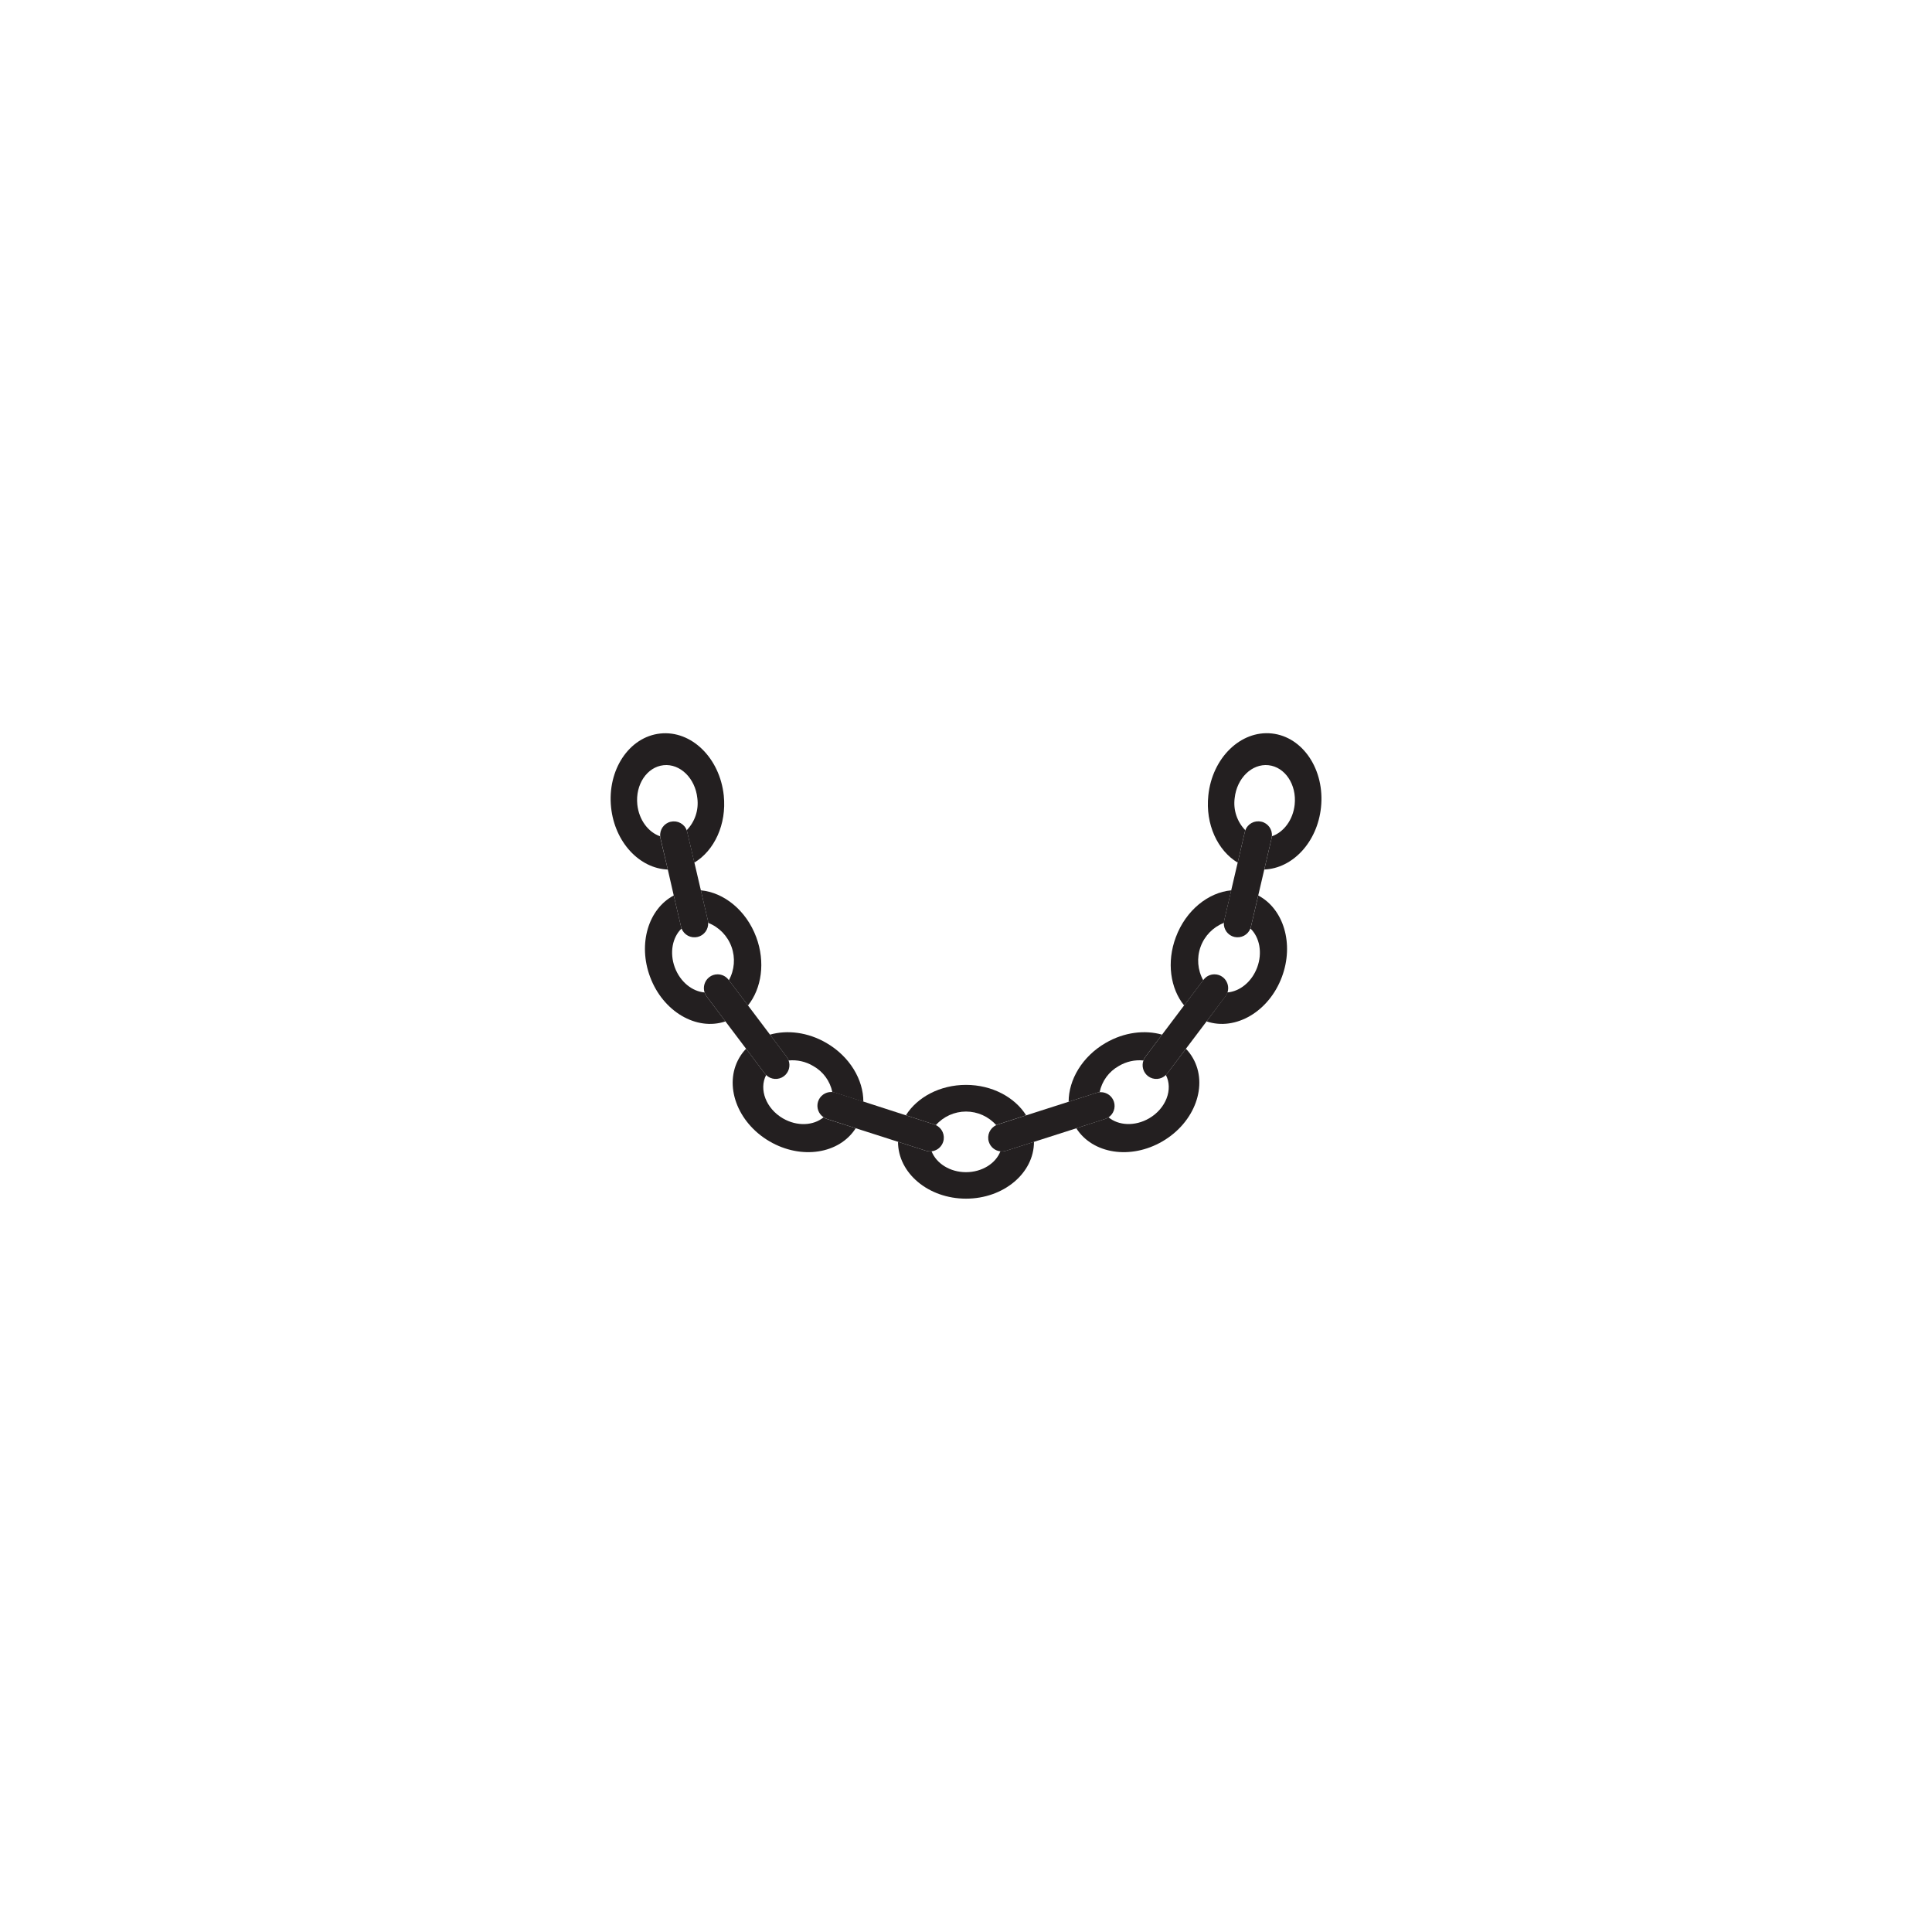
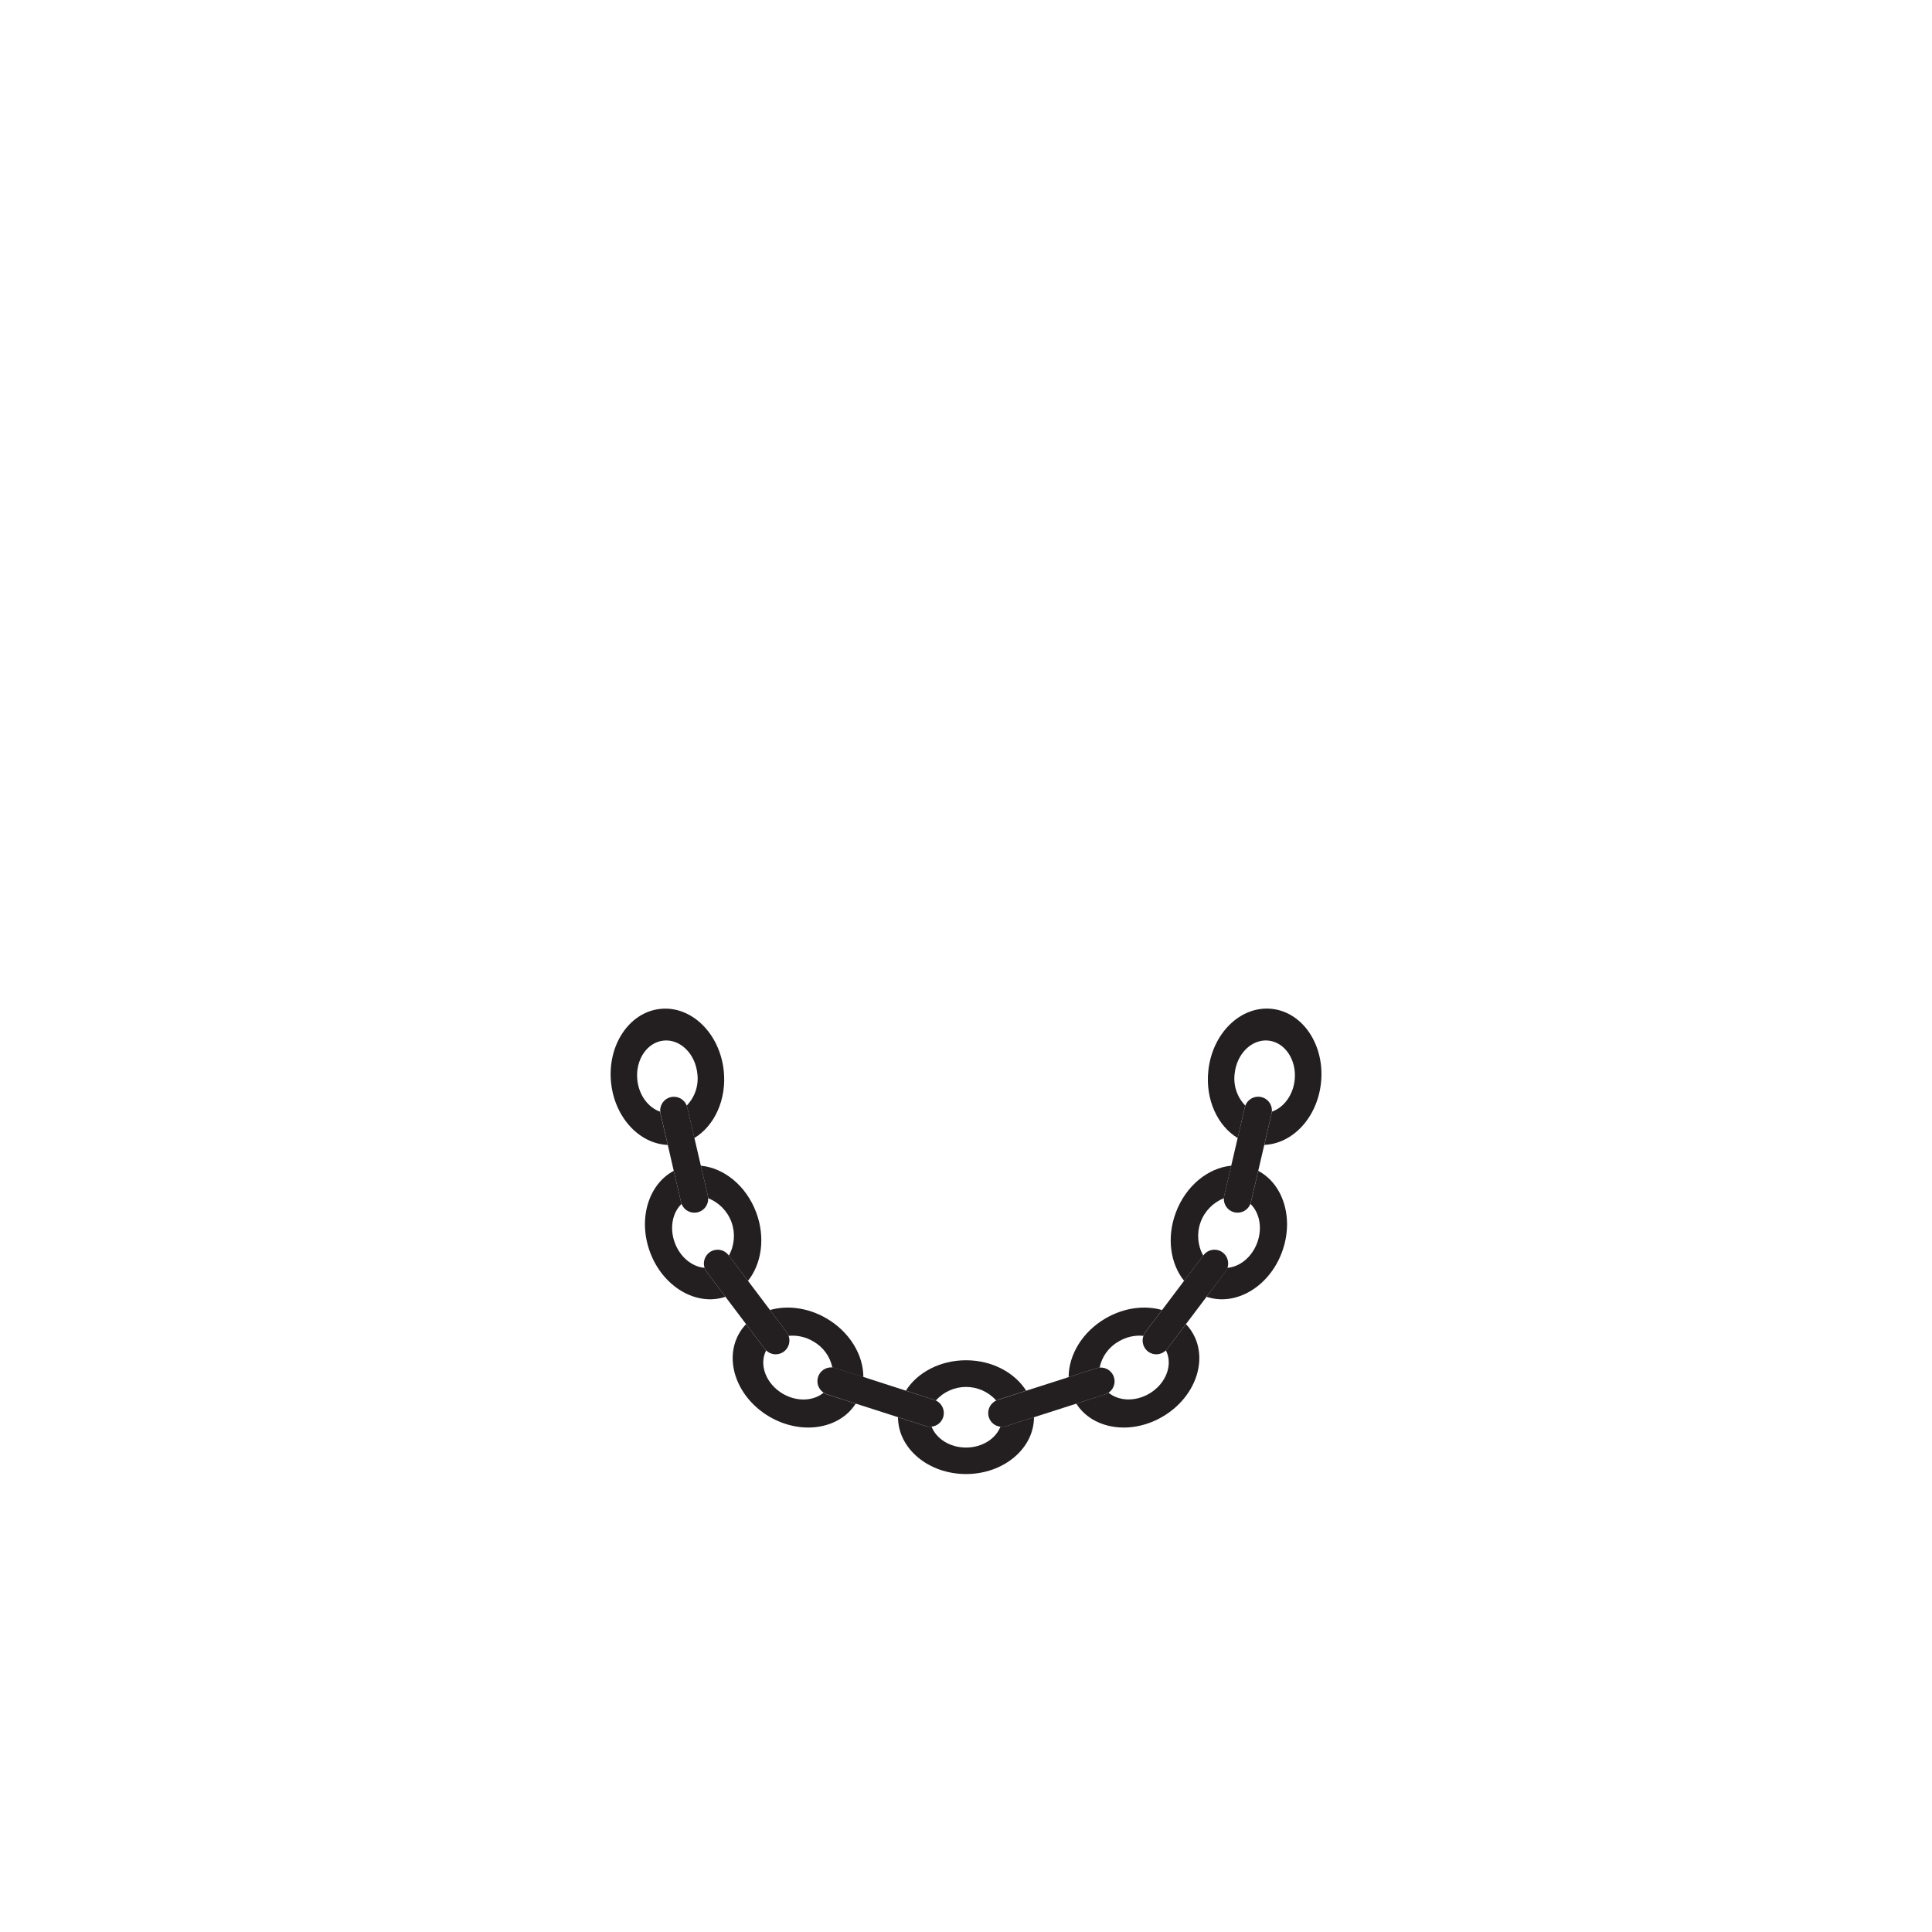
<svg xmlns="http://www.w3.org/2000/svg" id="Livello_1" data-name="Livello 1" viewBox="0 0 841.89 841.89">
  <defs>
    <style>
      .cls-1 {
        fill: #231f20;
      }
    </style>
  </defs>
  <g>
-     <path class="cls-1" d="M302.56,375.9l-3.12-13.4a4.41,4.41,0,0,0-.23-.7,16.86,16.86,0,0,0,4.66-14c-.92-8.7-7.53-15.13-14.74-14.35s-12.33,8.45-11.41,17.16c.72,6.7,4.79,12.05,9.94,13.81a5.82,5.82,0,0,0,.11.81L291,378.91c-12.36-.46-23.11-11.92-24.71-27.05-1.73-16.34,7.85-30.76,21.41-32.22s25.95,10.62,27.69,27C316.69,359.2,311.29,370.65,302.56,375.9Z" />
-     <path class="cls-1" d="M316.13,445.08c-12.62,4.27-27.23-4.27-32.85-19.4-5.37-14.4-.74-29.62,10.32-35.47l3.19,13.66a5.62,5.62,0,0,0,.22.73c-4,3.82-5.34,10.57-2.94,17,2.36,6.29,7.57,10.43,12.95,10.87h0a5.84,5.84,0,0,0,.9,1.73Z" />
-     <path class="cls-1" d="M325.93,438.15l-8.32-11a17.67,17.67,0,0,0-9-25,7.58,7.58,0,0,0-.13-.94l-3.09-13.24c10,.91,19.79,8.68,24.15,20.4C333.6,419.26,331.88,430.74,325.93,438.15Z" />
-     <path class="cls-1" d="M372.89,491.64c-7.14,11.2-23.7,13.8-37.54,5.73-14.15-8.24-20.08-24.53-13.23-36.38a20.79,20.79,0,0,1,3-4l8.13,10.78a4.85,4.85,0,0,0,.61.67c-3.24,6.26-.05,14.62,7.29,18.9,6.15,3.58,13.33,3.21,17.73-.47a5.63,5.63,0,0,0,1.59.79Z" />
-     <path class="cls-1" d="M376.22,480.11l-12.13-3.89a5.64,5.64,0,0,0-1.38-.28,16.91,16.91,0,0,0-8.37-11.43,17.51,17.51,0,0,0-10.7-2.4,5.44,5.44,0,0,0-.85-1.59l-7.28-9.66c7.53-2.15,16.54-1.08,24.62,3.63C370.32,460.42,376.24,470.5,376.22,480.11Z" />
-     <path class="cls-1" d="M447.15,486l-12.36,4a4.15,4.15,0,0,0-.69.28h0a17.57,17.57,0,0,0-26.29,0,4.26,4.26,0,0,0-.7-.28l-12.36-4c4.93-7.88,14.83-13.25,26.21-13.25S442.21,478.16,447.15,486Z" />
-     <path class="cls-1" d="M450.57,497.55v0c0,13.68-13.26,24.78-29.62,24.78s-29.63-11.1-29.63-24.78v0l12.15,3.9a6,6,0,0,0,2.47.23c2.06,5.28,8,9.11,15,9.11s13-3.83,15-9.11h0a5.89,5.89,0,0,0,2.45-.23Z" />
-     <path class="cls-1" d="M308.58,402.07a6,6,0,0,1-4.55,6.21l-.11,0A5.94,5.94,0,0,1,297,404.6a5.62,5.62,0,0,1-.22-.73l-3.19-13.66L291,378.91l-3.19-13.66a5.82,5.82,0,0,1-.11-.81,5.94,5.94,0,0,1,4.53-6.35l.11,0a5.91,5.91,0,0,1,6.91,3.73,4.41,4.41,0,0,1,.23.7l3.12,13.4,2.8,12,3.09,13.24A7.58,7.58,0,0,1,308.58,402.07Z" />
-     <path class="cls-1" d="M341.63,468.94a5.94,5.94,0,0,1-7.78-.49,4.85,4.85,0,0,1-.61-.67L325.11,457l-9-11.92-8.19-10.87a5.84,5.84,0,0,1-.9-1.73h0a6.09,6.09,0,0,1,2.08-6.7,5.86,5.86,0,0,1,3.6-1.2,5.92,5.92,0,0,1,4.77,2.37l.14.16,8.32,11,9.58,12.71,7.28,9.66a5.44,5.44,0,0,1,.85,1.59A6.05,6.05,0,0,1,341.63,468.94Z" />
-     <path class="cls-1" d="M411,497.55a6,6,0,0,1-7.52,3.9l-12.15-3.9-18.43-5.91-12.43-4a5.63,5.63,0,0,1-1.59-.79,6,6,0,0,1,3.4-11,3.17,3.17,0,0,1,.44,0,5.64,5.64,0,0,1,1.38.28l12.13,3.89L394.74,486l12.36,4a4.26,4.26,0,0,1,.7.28A6,6,0,0,1,411,497.55Z" />
-     <path class="cls-1" d="M539.33,375.9l3.12-13.4a4.41,4.41,0,0,1,.23-.7,16.86,16.86,0,0,1-4.66-14c.92-8.7,7.53-15.13,14.74-14.35s12.33,8.45,11.41,17.16c-.72,6.7-4.79,12.05-9.94,13.81a5.82,5.82,0,0,1-.11.81l-3.19,13.66c12.36-.46,23.11-11.92,24.71-27.05,1.73-16.34-7.85-30.76-21.41-32.22s-26,10.62-27.69,27C525.2,359.2,530.6,370.65,539.33,375.9Z" />
-     <path class="cls-1" d="M525.76,445.08c12.62,4.27,27.23-4.27,32.85-19.4,5.37-14.4.74-29.62-10.32-35.47l-3.19,13.66a5.62,5.62,0,0,1-.22.73c4,3.82,5.34,10.57,2.94,17-2.36,6.29-7.57,10.43-13,10.87h0a5.84,5.84,0,0,1-.9,1.73Z" />
-     <path class="cls-1" d="M516,438.15l8.32-11a17.67,17.67,0,0,1,9-25,7.58,7.58,0,0,1,.13-.94l3.09-13.24c-10,.91-19.79,8.68-24.15,20.4C508.29,419.26,510,430.74,516,438.15Z" />
-     <path class="cls-1" d="M506.54,497.37c-13.84,8.07-30.41,5.47-37.54-5.73l12.43-4a5.63,5.63,0,0,0,1.59-.79c4.4,3.68,11.58,4.05,17.73.47,7.34-4.28,10.53-12.64,7.29-18.9a4.85,4.85,0,0,0,.61-.67L516.78,457a20.79,20.79,0,0,1,3,4C526.62,472.84,520.69,489.13,506.54,497.37Z" />
-     <path class="cls-1" d="M506.38,450.86l-7.28,9.66a5.44,5.44,0,0,0-.85,1.59,17.51,17.51,0,0,0-10.7,2.4,16.91,16.91,0,0,0-8.37,11.43,5.64,5.64,0,0,0-1.38.28l-12.13,3.89c0-9.61,5.9-19.69,16.09-25.62C489.84,449.78,498.85,448.71,506.38,450.86Z" />
-     <path class="cls-1" d="M533.31,402.07a6,6,0,0,0,4.55,6.21l.11,0a5.94,5.94,0,0,0,6.91-3.71,5.62,5.62,0,0,0,.22-.73l3.19-13.66,2.64-11.3,3.19-13.66a5.82,5.82,0,0,0,.11-.81,5.94,5.94,0,0,0-4.53-6.35l-.11,0a5.91,5.91,0,0,0-6.91,3.73,4.41,4.41,0,0,0-.23.7l-3.12,13.4-2.8,12-3.09,13.24A7.58,7.58,0,0,0,533.31,402.07Z" />
-     <path class="cls-1" d="M500.26,468.94a5.94,5.94,0,0,0,7.78-.49,4.85,4.85,0,0,0,.61-.67L516.78,457l9-11.92L534,434.21a5.84,5.84,0,0,0,.9-1.73h0a6.09,6.09,0,0,0-2.08-6.7,5.86,5.86,0,0,0-3.6-1.2,5.92,5.92,0,0,0-4.77,2.37l-.14.16-8.32,11-9.58,12.71-7.28,9.66a5.44,5.44,0,0,0-.85,1.59A6.05,6.05,0,0,0,500.26,468.94Z" />
-     <path class="cls-1" d="M483,486.88a5.63,5.63,0,0,1-1.59.79l-12.43,4-18.43,5.91-12.15,3.9a5.89,5.89,0,0,1-2.45.23h0a5.93,5.93,0,0,1-5.05-4.13,6,6,0,0,1,3.19-7.27h0a4.15,4.15,0,0,1,.69-.28l12.36-4,18.52-5.93,12.13-3.89a5.64,5.64,0,0,1,1.38-.28,3.17,3.17,0,0,1,.44,0,6,6,0,0,1,3.4,11Z" />
+     <path class="cls-1" d="M302.56,495.91l-3.12-13.41a4.41,4.41,0,0,0-.23-.7,16.86,16.86,0,0,0,4.66-14c-.92-8.7-7.53-15.12-14.74-14.35s-12.33,8.46-11.41,17.16c.72,6.7,4.79,12.05,9.94,13.81a5.82,5.82,0,0,0,.11.81L291,498.91c-12.36-.46-23.11-11.92-24.71-27.05-1.73-16.34,7.85-30.76,21.41-32.22s25.95,10.62,27.69,27C316.69,479.2,311.29,490.65,302.56,495.91Z" />
+     <path class="cls-1" d="M316.13,565.08c-12.62,4.27-27.23-4.27-32.85-19.39-5.37-14.41-.74-29.63,10.32-35.48l3.19,13.66a5.62,5.62,0,0,0,.22.73c-4,3.82-5.34,10.57-2.94,17,2.36,6.29,7.57,10.43,12.95,10.87h0a5.84,5.84,0,0,0,.9,1.73Z" />
+     <path class="cls-1" d="M325.93,558.15l-8.32-11a17.67,17.67,0,0,0-9-25,7.58,7.58,0,0,0-.13-.94l-3.09-13.24c10,.91,19.79,8.68,24.15,20.4C333.6,539.26,331.88,550.74,325.93,558.15Z" />
+     <path class="cls-1" d="M372.89,611.64c-7.14,11.2-23.7,13.8-37.54,5.73-14.15-8.24-20.08-24.53-13.23-36.37a20.56,20.56,0,0,1,3-4l8.13,10.78a4.85,4.85,0,0,0,.61.67c-3.24,6.26-.05,14.62,7.29,18.91,6.15,3.58,13.33,3.2,17.73-.48a5.63,5.63,0,0,0,1.59.79Z" />
+     <path class="cls-1" d="M376.22,600.11l-12.13-3.89a5.64,5.64,0,0,0-1.38-.28,16.91,16.91,0,0,0-8.37-11.43,17.51,17.51,0,0,0-10.7-2.4,5.44,5.44,0,0,0-.85-1.59l-7.28-9.66c7.53-2.15,16.54-1.08,24.62,3.63C370.32,580.42,376.24,590.5,376.22,600.11Z" />
+     <path class="cls-1" d="M447.15,606l-12.36,4a4.15,4.15,0,0,0-.69.28h0a17.57,17.57,0,0,0-26.29,0,4.26,4.26,0,0,0-.7-.28l-12.36-4c4.93-7.88,14.83-13.25,26.21-13.25S442.21,598.16,447.15,606Z" />
+     <path class="cls-1" d="M450.57,617.55v0c0,13.68-13.26,24.78-29.62,24.78s-29.63-11.1-29.63-24.78v0l12.15,3.9a5.82,5.82,0,0,0,2.47.23c2.06,5.28,8,9.11,15,9.11s13-3.83,15-9.11h0a5.73,5.73,0,0,0,2.45-.23Z" />
+     <path class="cls-1" d="M308.58,522.07a6,6,0,0,1-4.55,6.21l-.11,0A5.94,5.94,0,0,1,297,524.6a5.62,5.62,0,0,1-.22-.73l-3.19-13.66L291,498.91l-3.19-13.66a5.82,5.82,0,0,1-.11-.81,6,6,0,0,1,4.53-6.35l.11,0a5.91,5.91,0,0,1,6.91,3.73,4.41,4.41,0,0,1,.23.7l3.12,13.41,2.8,12,3.09,13.24A7.58,7.58,0,0,1,308.58,522.07Z" />
+     <path class="cls-1" d="M341.63,588.94a5.94,5.94,0,0,1-7.78-.49,4.85,4.85,0,0,1-.61-.67L325.11,577l-9-11.92-8.19-10.87a5.84,5.84,0,0,1-.9-1.73h0a6.09,6.09,0,0,1,2.08-6.7,5.86,5.86,0,0,1,3.6-1.2,5.92,5.92,0,0,1,4.77,2.37l.14.16,8.32,11,9.58,12.71,7.28,9.66a5.44,5.44,0,0,1,.85,1.59A6.05,6.05,0,0,1,341.63,588.94Z" />
+     <path class="cls-1" d="M411,617.55a5.93,5.93,0,0,1-5.05,4.13,5.82,5.82,0,0,1-2.47-.23l-12.15-3.9-18.43-5.91-12.43-4a5.63,5.63,0,0,1-1.59-.79,6,6,0,0,1,3.4-11,3.17,3.17,0,0,1,.44,0,5.64,5.64,0,0,1,1.38.28l12.13,3.89L394.74,606l12.36,4a4.26,4.26,0,0,1,.7.28A6,6,0,0,1,411,617.55Z" />
+     <path class="cls-1" d="M539.33,495.91l3.12-13.41a4.41,4.41,0,0,1,.23-.7,16.86,16.86,0,0,1-4.66-14c.92-8.7,7.53-15.12,14.74-14.35s12.33,8.46,11.41,17.16c-.72,6.7-4.79,12.05-9.94,13.81a5.82,5.82,0,0,1-.11.81l-3.19,13.66c12.36-.46,23.11-11.92,24.71-27.05,1.73-16.34-7.85-30.76-21.41-32.22s-26,10.62-27.69,27C525.2,479.2,530.6,490.65,539.33,495.91Z" />
+     <path class="cls-1" d="M525.76,565.08c12.62,4.27,27.23-4.27,32.85-19.39,5.37-14.41.74-29.63-10.32-35.48l-3.19,13.66a5.62,5.62,0,0,1-.22.73c4,3.82,5.34,10.57,2.94,17-2.36,6.29-7.57,10.43-13,10.87h0a5.84,5.84,0,0,1-.9,1.73Z" />
+     <path class="cls-1" d="M516,558.15l8.32-11a17.67,17.67,0,0,1,9-25,7.58,7.58,0,0,1,.13-.94l3.09-13.24c-10,.91-19.79,8.68-24.15,20.4C508.29,539.26,510,550.74,516,558.15Z" />
+     <path class="cls-1" d="M506.54,617.37c-13.84,8.07-30.41,5.47-37.54-5.73l12.43-4a5.63,5.63,0,0,0,1.59-.79c4.4,3.68,11.58,4.06,17.73.48,7.34-4.29,10.53-12.65,7.29-18.91a4.85,4.85,0,0,0,.61-.67L516.78,577a20.56,20.56,0,0,1,3,4C526.62,592.84,520.69,609.13,506.54,617.37Z" />
+     <path class="cls-1" d="M506.38,570.86l-7.28,9.66a5.44,5.44,0,0,0-.85,1.59,17.51,17.51,0,0,0-10.7,2.4,16.91,16.91,0,0,0-8.37,11.43,5.64,5.64,0,0,0-1.38.28l-12.13,3.89c0-9.61,5.9-19.69,16.09-25.62C489.84,569.78,498.85,568.71,506.38,570.86Z" />
+     <path class="cls-1" d="M533.31,522.07a6,6,0,0,0,4.55,6.21l.11,0a5.94,5.94,0,0,0,6.91-3.71,5.62,5.62,0,0,0,.22-.73l3.19-13.66,2.64-11.3,3.19-13.66a5.82,5.82,0,0,0,.11-.81,6,6,0,0,0-4.53-6.35l-.11,0a5.91,5.91,0,0,0-6.91,3.73,4.41,4.41,0,0,0-.23.7l-3.12,13.41-2.8,12-3.09,13.24A7.58,7.58,0,0,0,533.31,522.07Z" />
+     <path class="cls-1" d="M500.26,588.94a5.94,5.94,0,0,0,7.78-.49,4.85,4.85,0,0,0,.61-.67L516.78,577l9-11.92L534,554.21a5.84,5.84,0,0,0,.9-1.73h0a6.09,6.09,0,0,0-2.08-6.7,5.86,5.86,0,0,0-3.6-1.2,5.92,5.92,0,0,0-4.77,2.37l-.14.16-8.32,11-9.58,12.71-7.28,9.66a5.44,5.44,0,0,0-.85,1.59A6.05,6.05,0,0,0,500.26,588.94Z" />
+     <path class="cls-1" d="M483,606.88a5.63,5.63,0,0,1-1.59.79l-12.43,4-18.43,5.91-12.15,3.9a5.73,5.73,0,0,1-2.45.23h0a5.93,5.93,0,0,1-5.05-4.13,6,6,0,0,1,3.19-7.27h0a4.15,4.15,0,0,1,.69-.28l12.36-4,18.52-5.93,12.13-3.89a5.64,5.64,0,0,1,1.38-.28,3.17,3.17,0,0,1,.44,0,6,6,0,0,1,3.4,11Z" />
  </g>
</svg>
